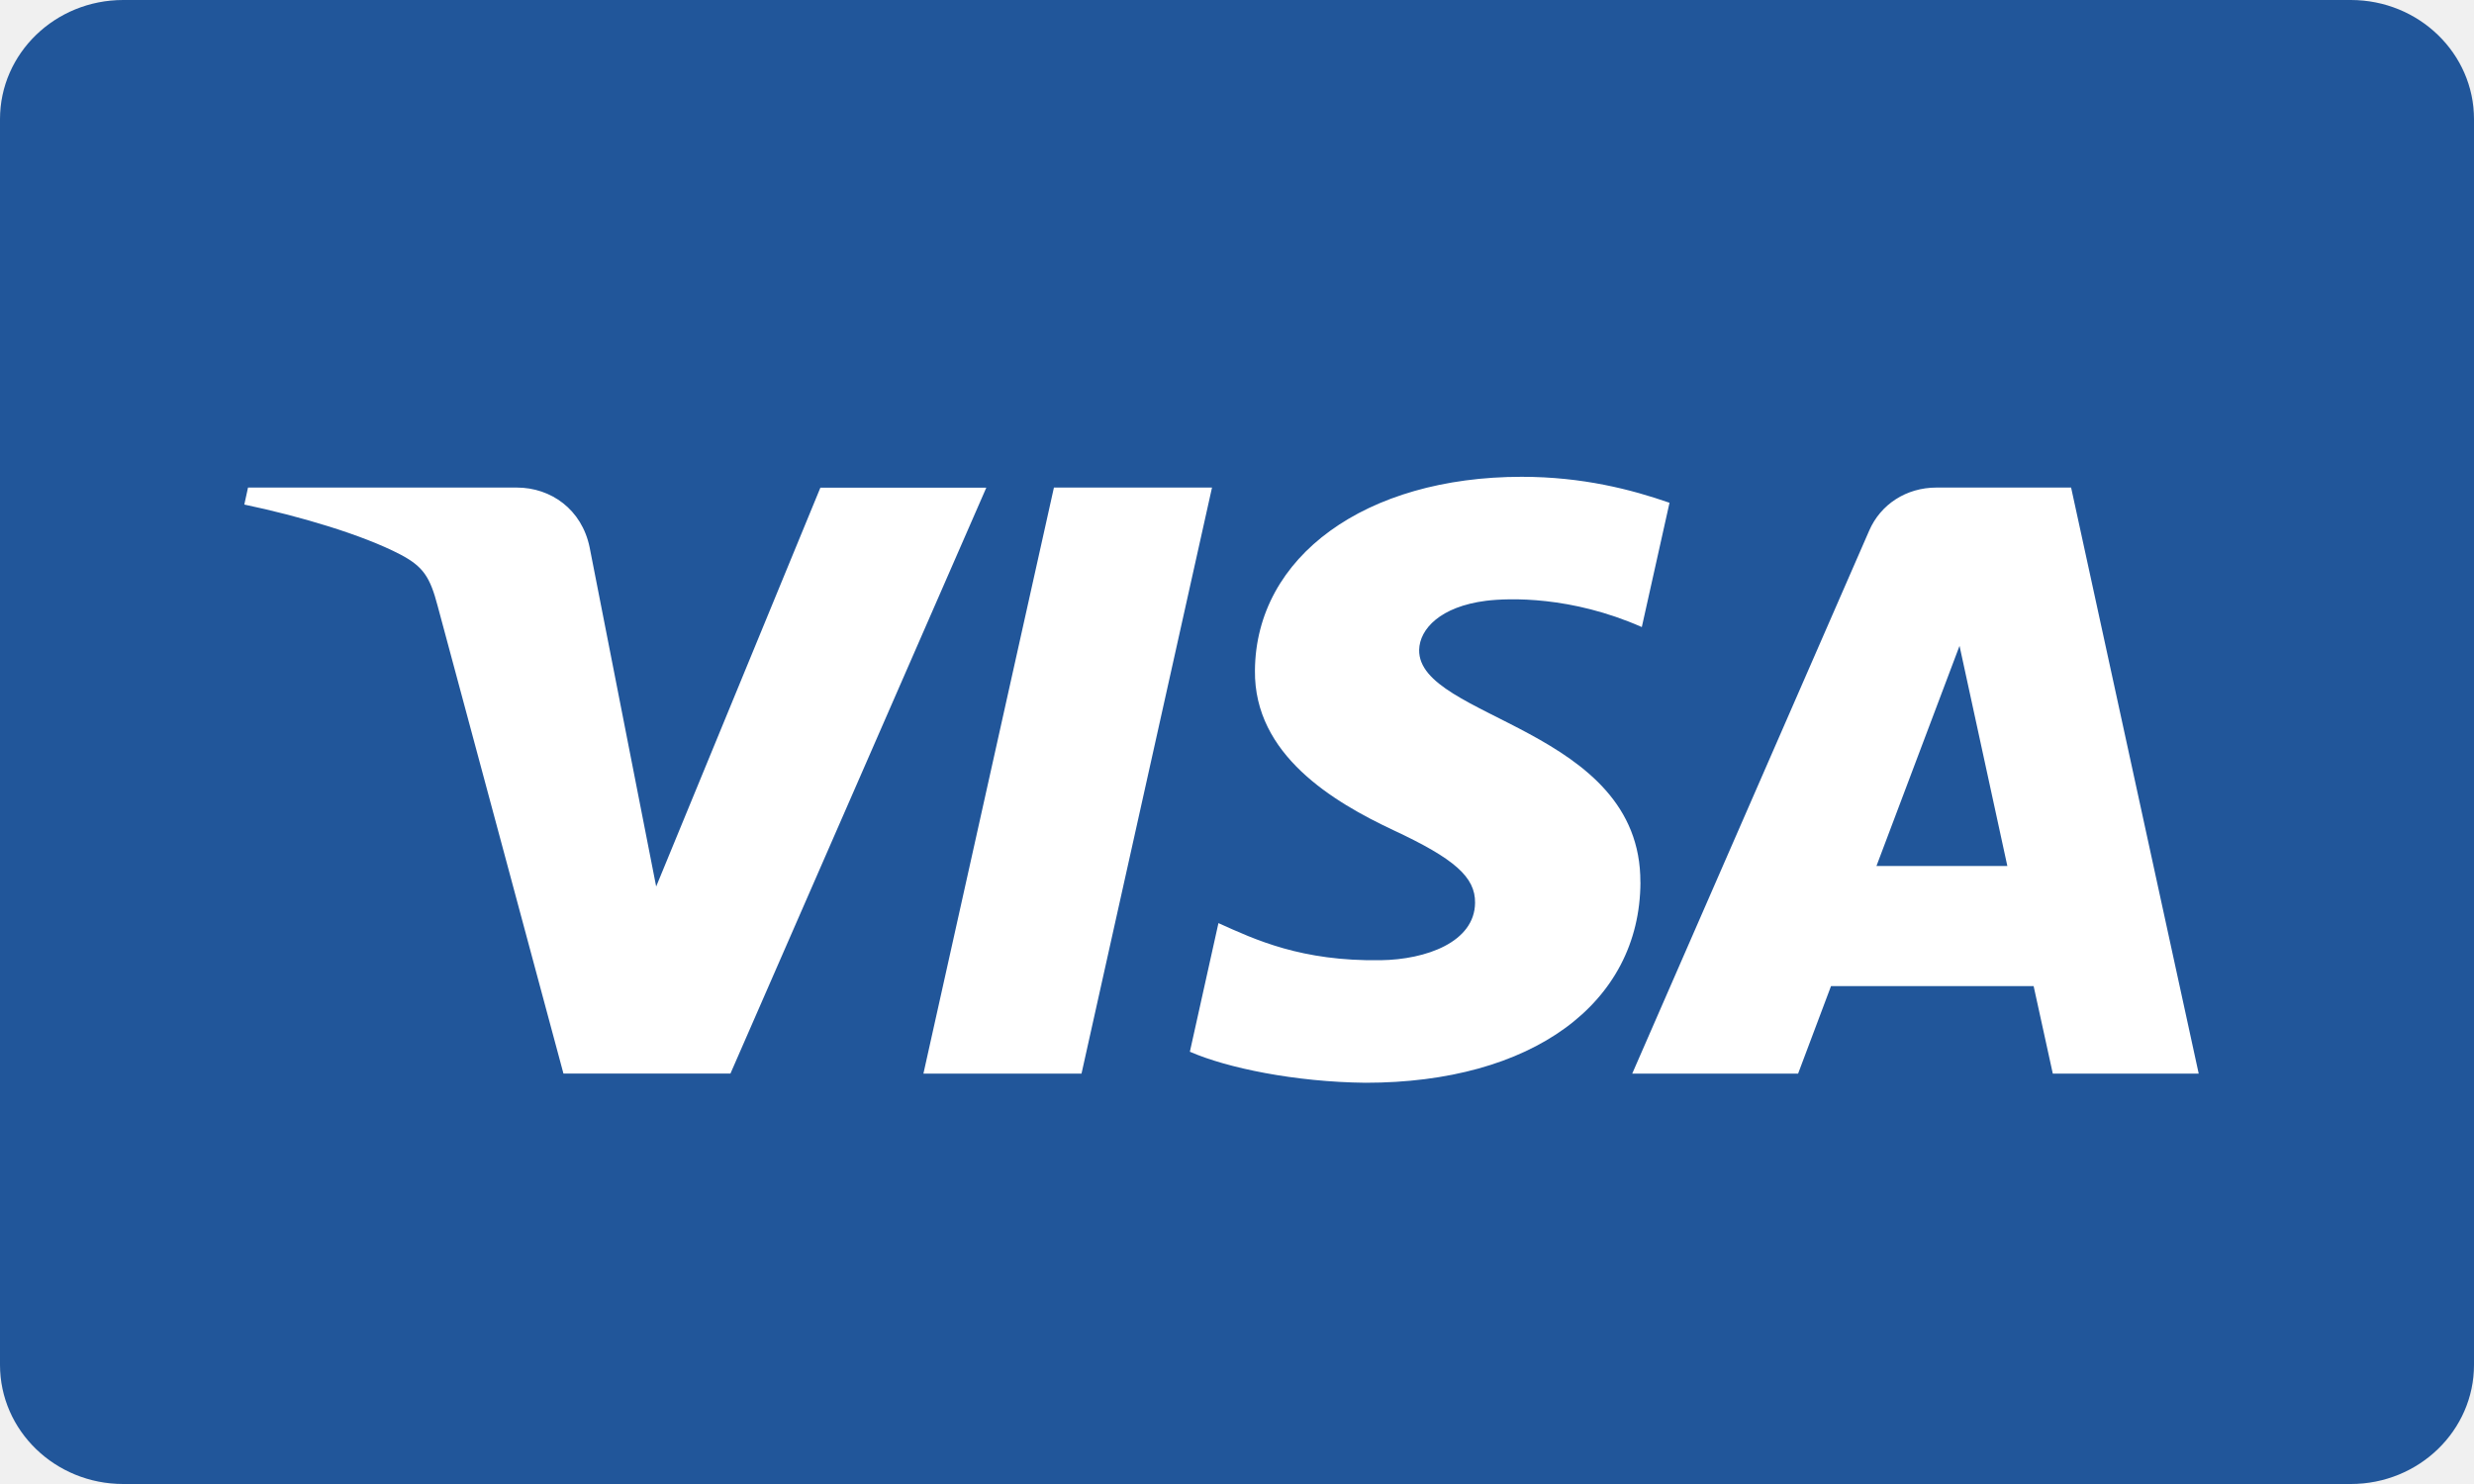
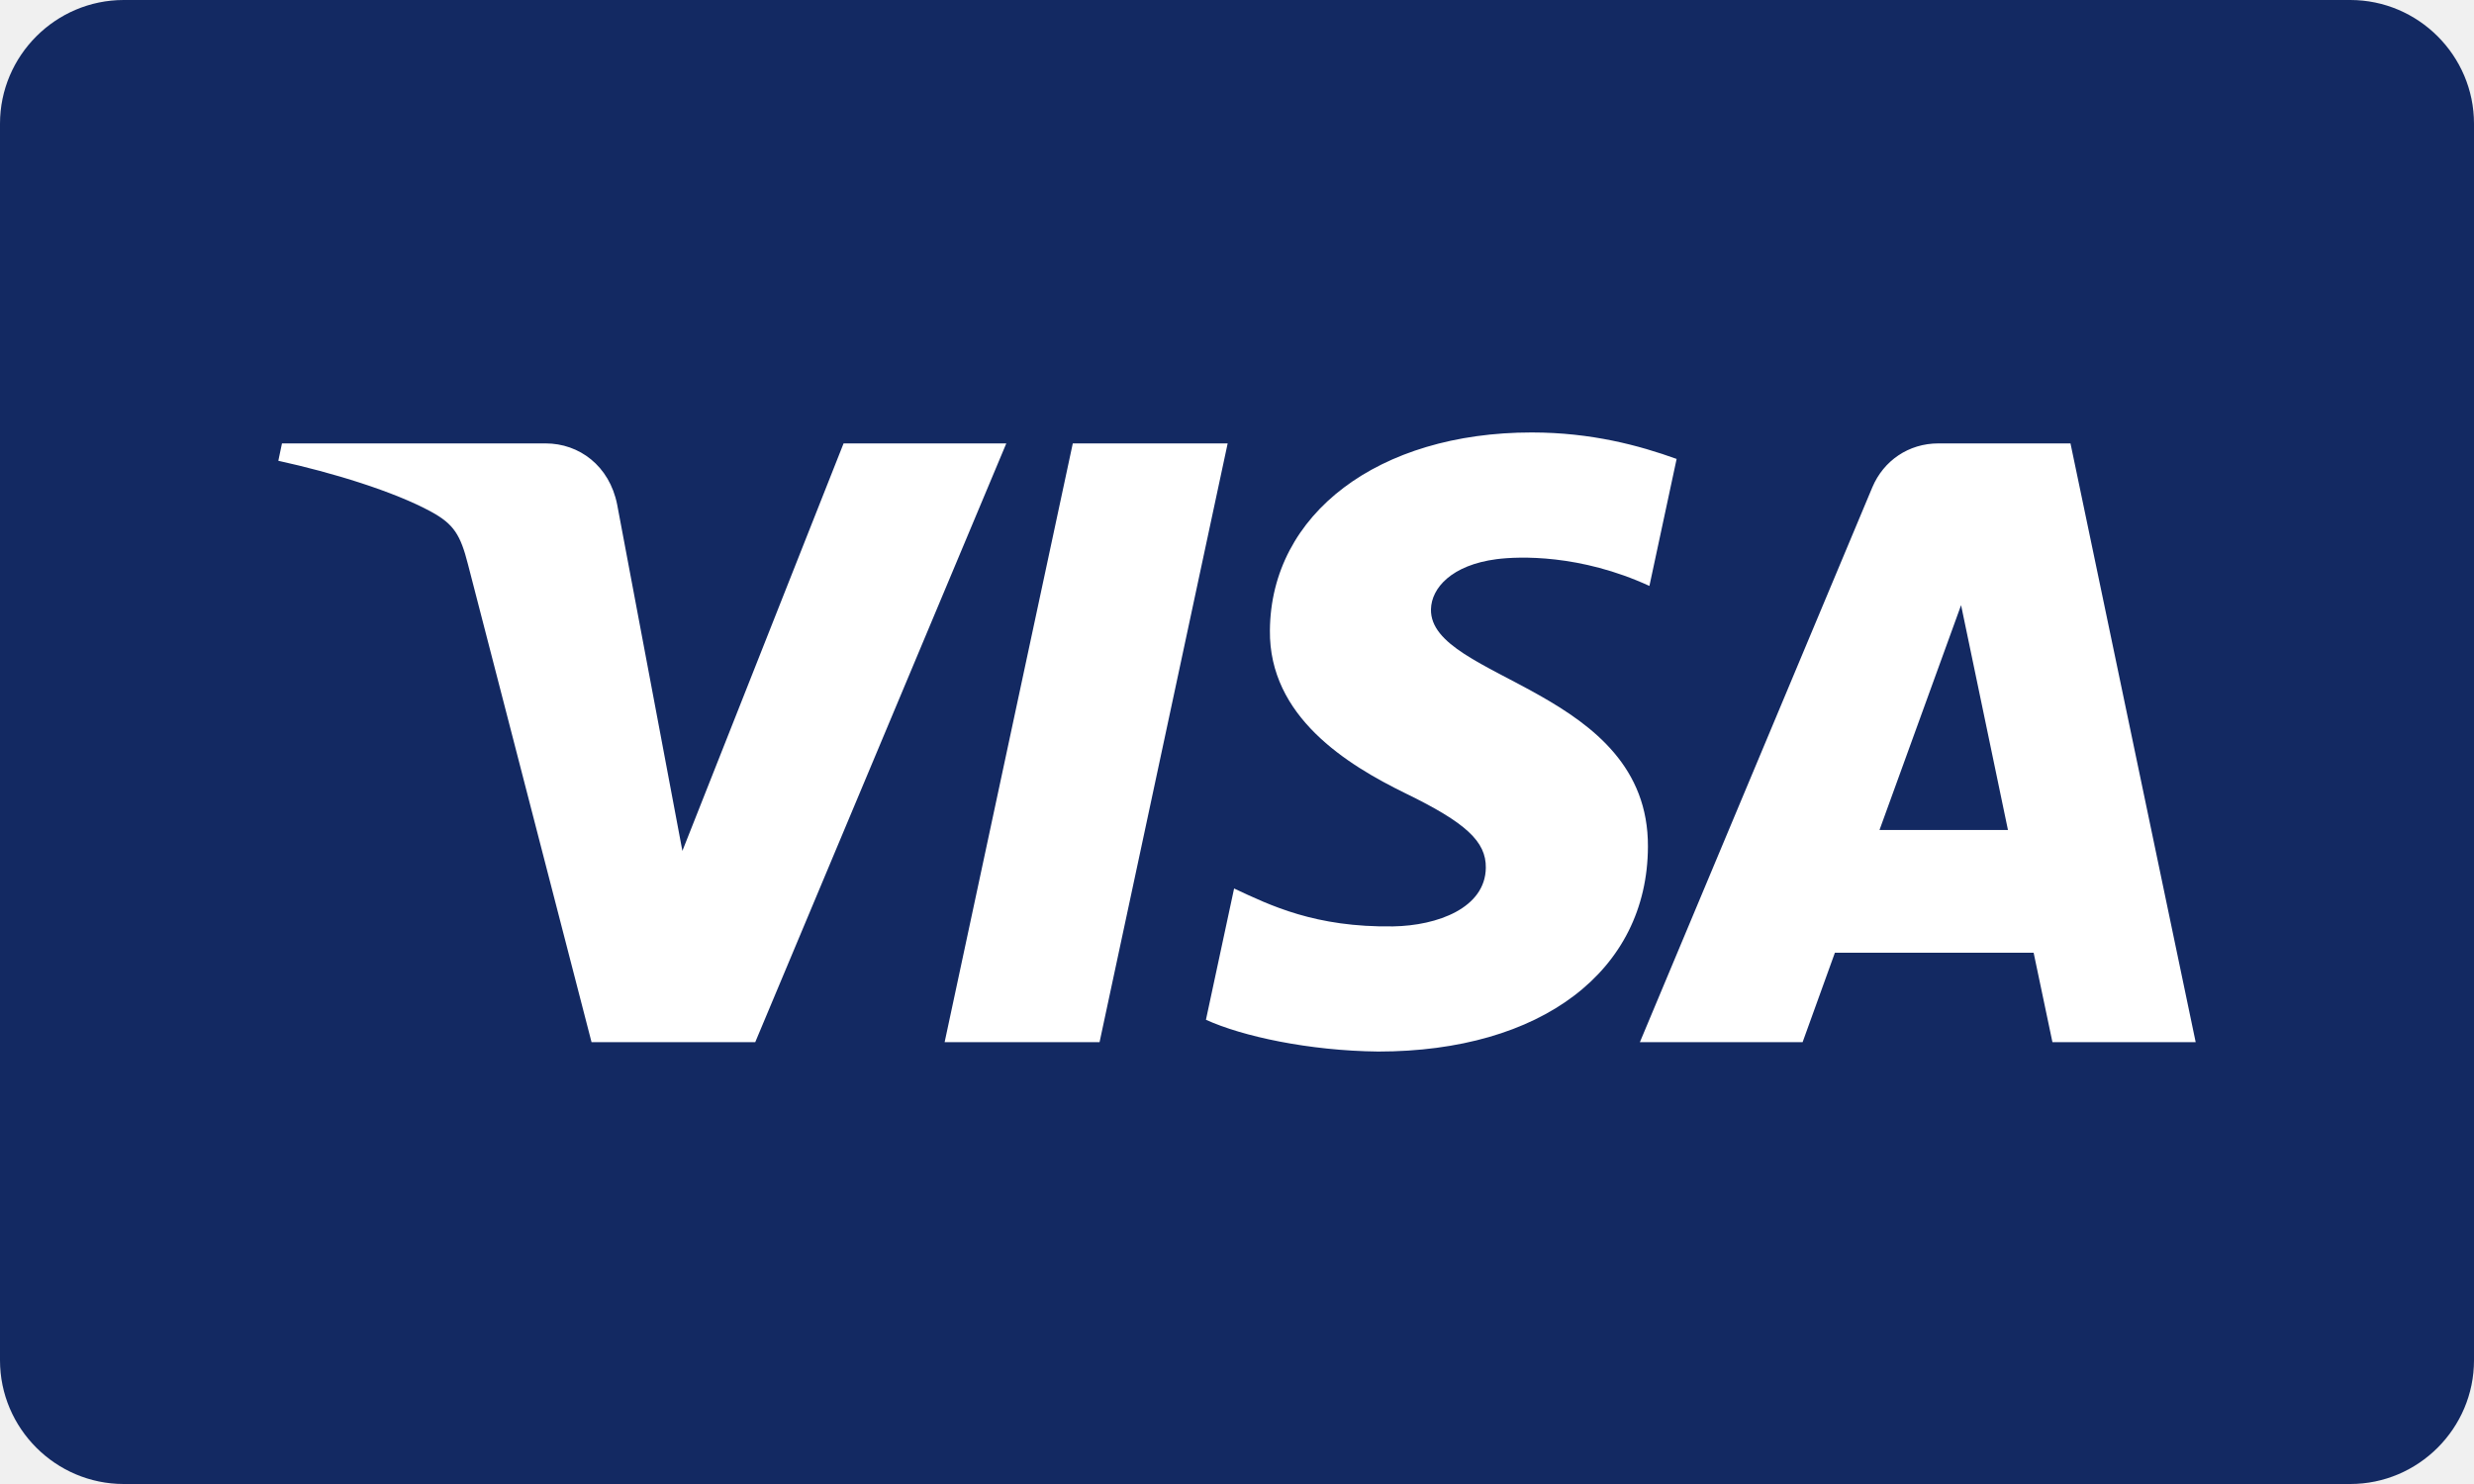
- <svg xmlns="http://www.w3.org/2000/svg" width="40" height="24" viewBox="0 0 40 24" preserveAspectRatio="xMinYMin meet">
-   <path d="M0 1.927C0 .863.892 0 1.992 0h36.016C39.108 0 40 .863 40 1.927v20.146C40 23.137 39.108 24 38.008 24H1.992C.892 24 0 23.137 0 22.073V1.927z" style="fill: rgb(33, 86, 154);" />
-   <path d="M19.596 7.885l-2.11 9.478H14.93l2.11-9.478h2.554zm10.743 6.12l1.343-3.56.773 3.56H30.34zm2.85 3.358h2.36l-2.063-9.478H31.31c-.492 0-.905.274-1.088.695l-3.832 8.783h2.682l.532-1.415h3.276l.31 1.415zm-6.667-3.094c.01-2.502-3.6-2.64-3.577-3.76.008-.338.345-.7 1.083-.793.365-.045 1.373-.08 2.517.425l.448-2.01c-.615-.214-1.405-.42-2.39-.42-2.523 0-4.3 1.288-4.313 3.133-.016 1.364 1.268 2.125 2.234 2.58.996.464 1.33.762 1.325 1.177-.006.636-.793.918-1.526.928-1.285.02-2.03-.333-2.623-.6l-.462 2.08c.598.262 1.7.49 2.84.502 2.682 0 4.437-1.273 4.445-3.243zM15.948 7.884l-4.138 9.478h-2.7L7.076 9.8c-.123-.466-.23-.637-.606-.834-.615-.32-1.63-.62-2.52-.806l.06-.275h4.345c.554 0 1.052.354 1.178.966l1.076 5.486 2.655-6.45h2.683z" style="fill: rgb(255, 255, 255);" />
+ <svg xmlns="http://www.w3.org/2000/svg" width="40px" height="24px" viewBox="0 0 40 24" version="1.1">
+   <defs />
+   <g id="visa" stroke="none" stroke-width="1" fill="none" fill-rule="evenodd">
+     <g>
+       <path d="M38,24 L2,24 C0.9,24 0,23.1 0,22 L0,2 C0,0.9 0.9,0 2,0 L38,0 C39.1,0 40,0.9 40,2 L40,22 C40,23.1 39.1,24 38,24" id="Fill-1" fill="#132962" />
+       <path d="M19.849,7.171 L17.778,16.854 L15.273,16.854 L17.345,7.171 L19.849,7.171 Z M30.388,13.423 L31.707,9.787 L32.465,13.423 L30.388,13.423 Z M33.184,16.854 L35.5,16.854 L33.476,7.171 L31.34,7.171 C30.858,7.171 30.453,7.451 30.272,7.881 L26.514,16.854 L29.145,16.854 L29.667,15.408 L32.88,15.408 L33.184,16.854 Z M26.644,13.692 C26.656,11.137 23.112,10.996 23.136,9.854 C23.143,9.507 23.474,9.137 24.198,9.043 C24.557,8.997 25.546,8.96 26.668,9.476 L27.108,7.422 C26.504,7.204 25.729,6.994 24.765,6.994 C22.288,6.994 20.546,8.31 20.532,10.195 C20.516,11.589 21.776,12.366 22.724,12.83 C23.701,13.305 24.028,13.609 24.023,14.033 C24.016,14.683 23.244,14.97 22.525,14.982 C21.265,15.001 20.535,14.641 19.953,14.369 L19.498,16.492 C20.084,16.76 21.164,16.994 22.283,17.006 C24.916,17.006 26.637,15.706 26.644,13.692 Z M16.27,7.171 L12.211,16.854 L9.564,16.854 L7.566,9.126 C7.445,8.651 7.339,8.477 6.971,8.276 C6.369,7.948 5.374,7.643 4.5,7.452 L4.559,7.171 L8.822,7.171 C9.365,7.171 9.853,7.533 9.978,8.158 L11.033,13.761 L13.639,7.171 L16.27,7.171 Z" id="Fill-3" fill="#FFFFFF" />
+     </g>
+   </g>
</svg>
